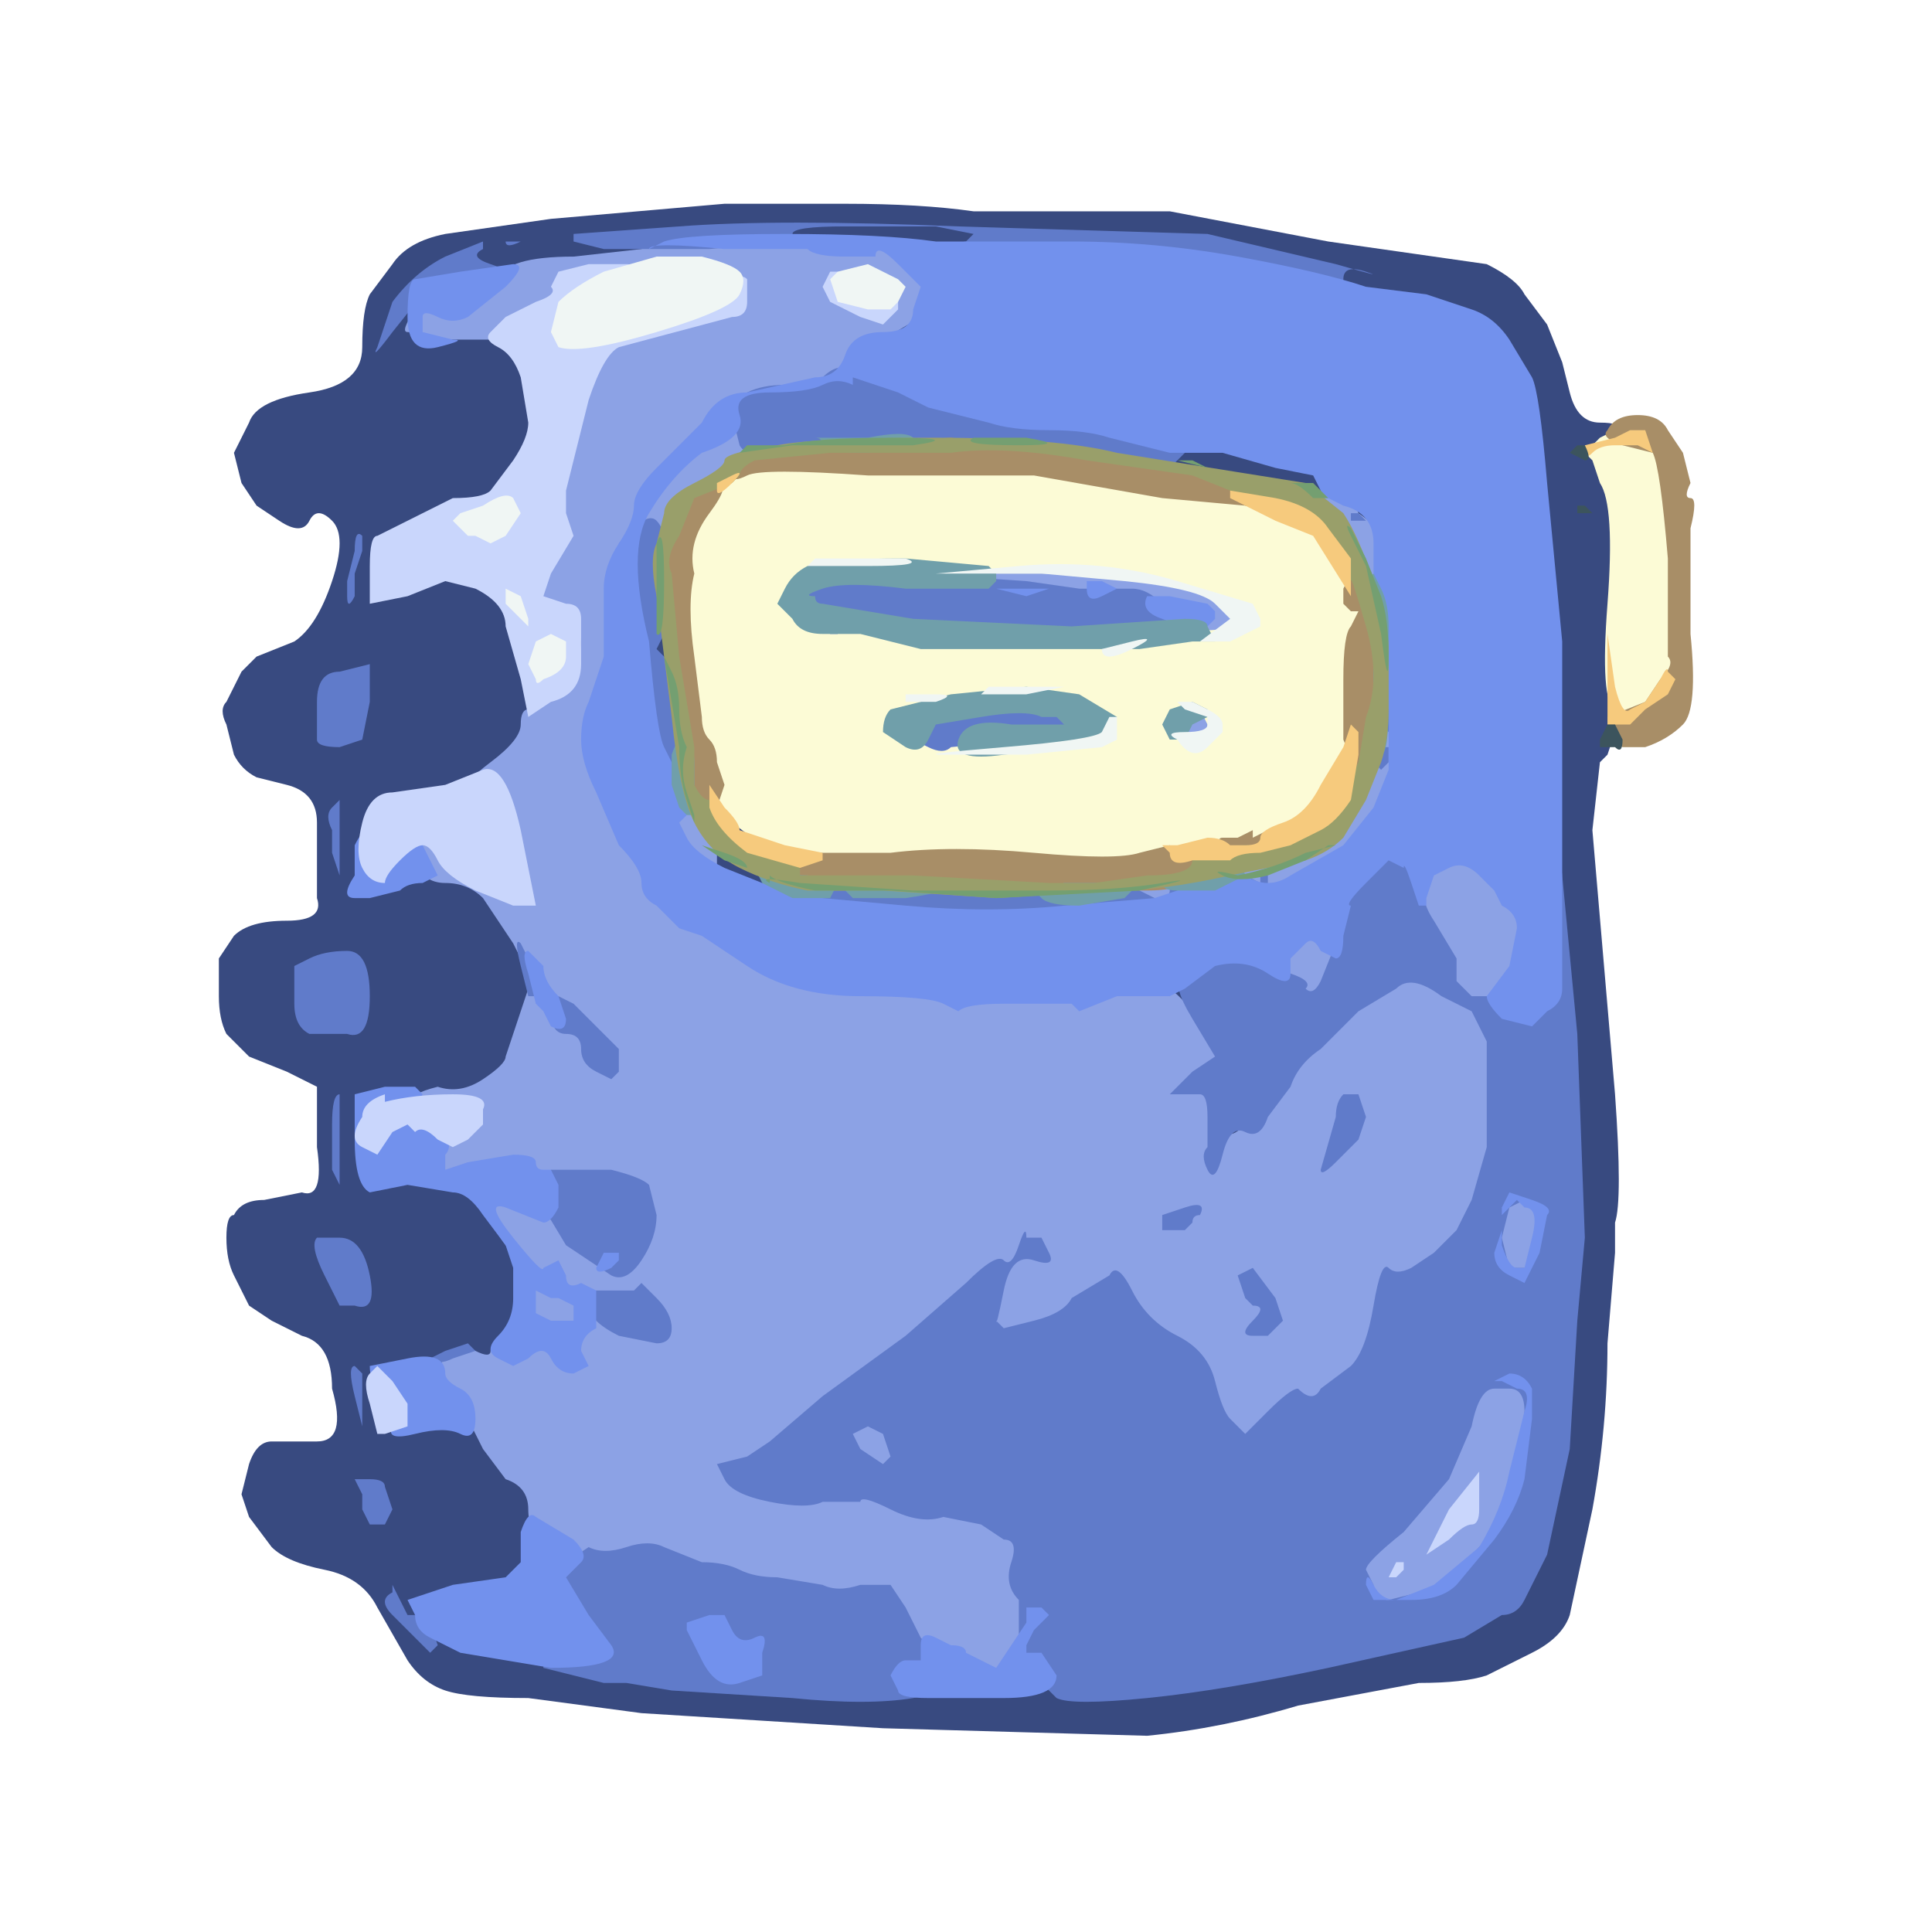
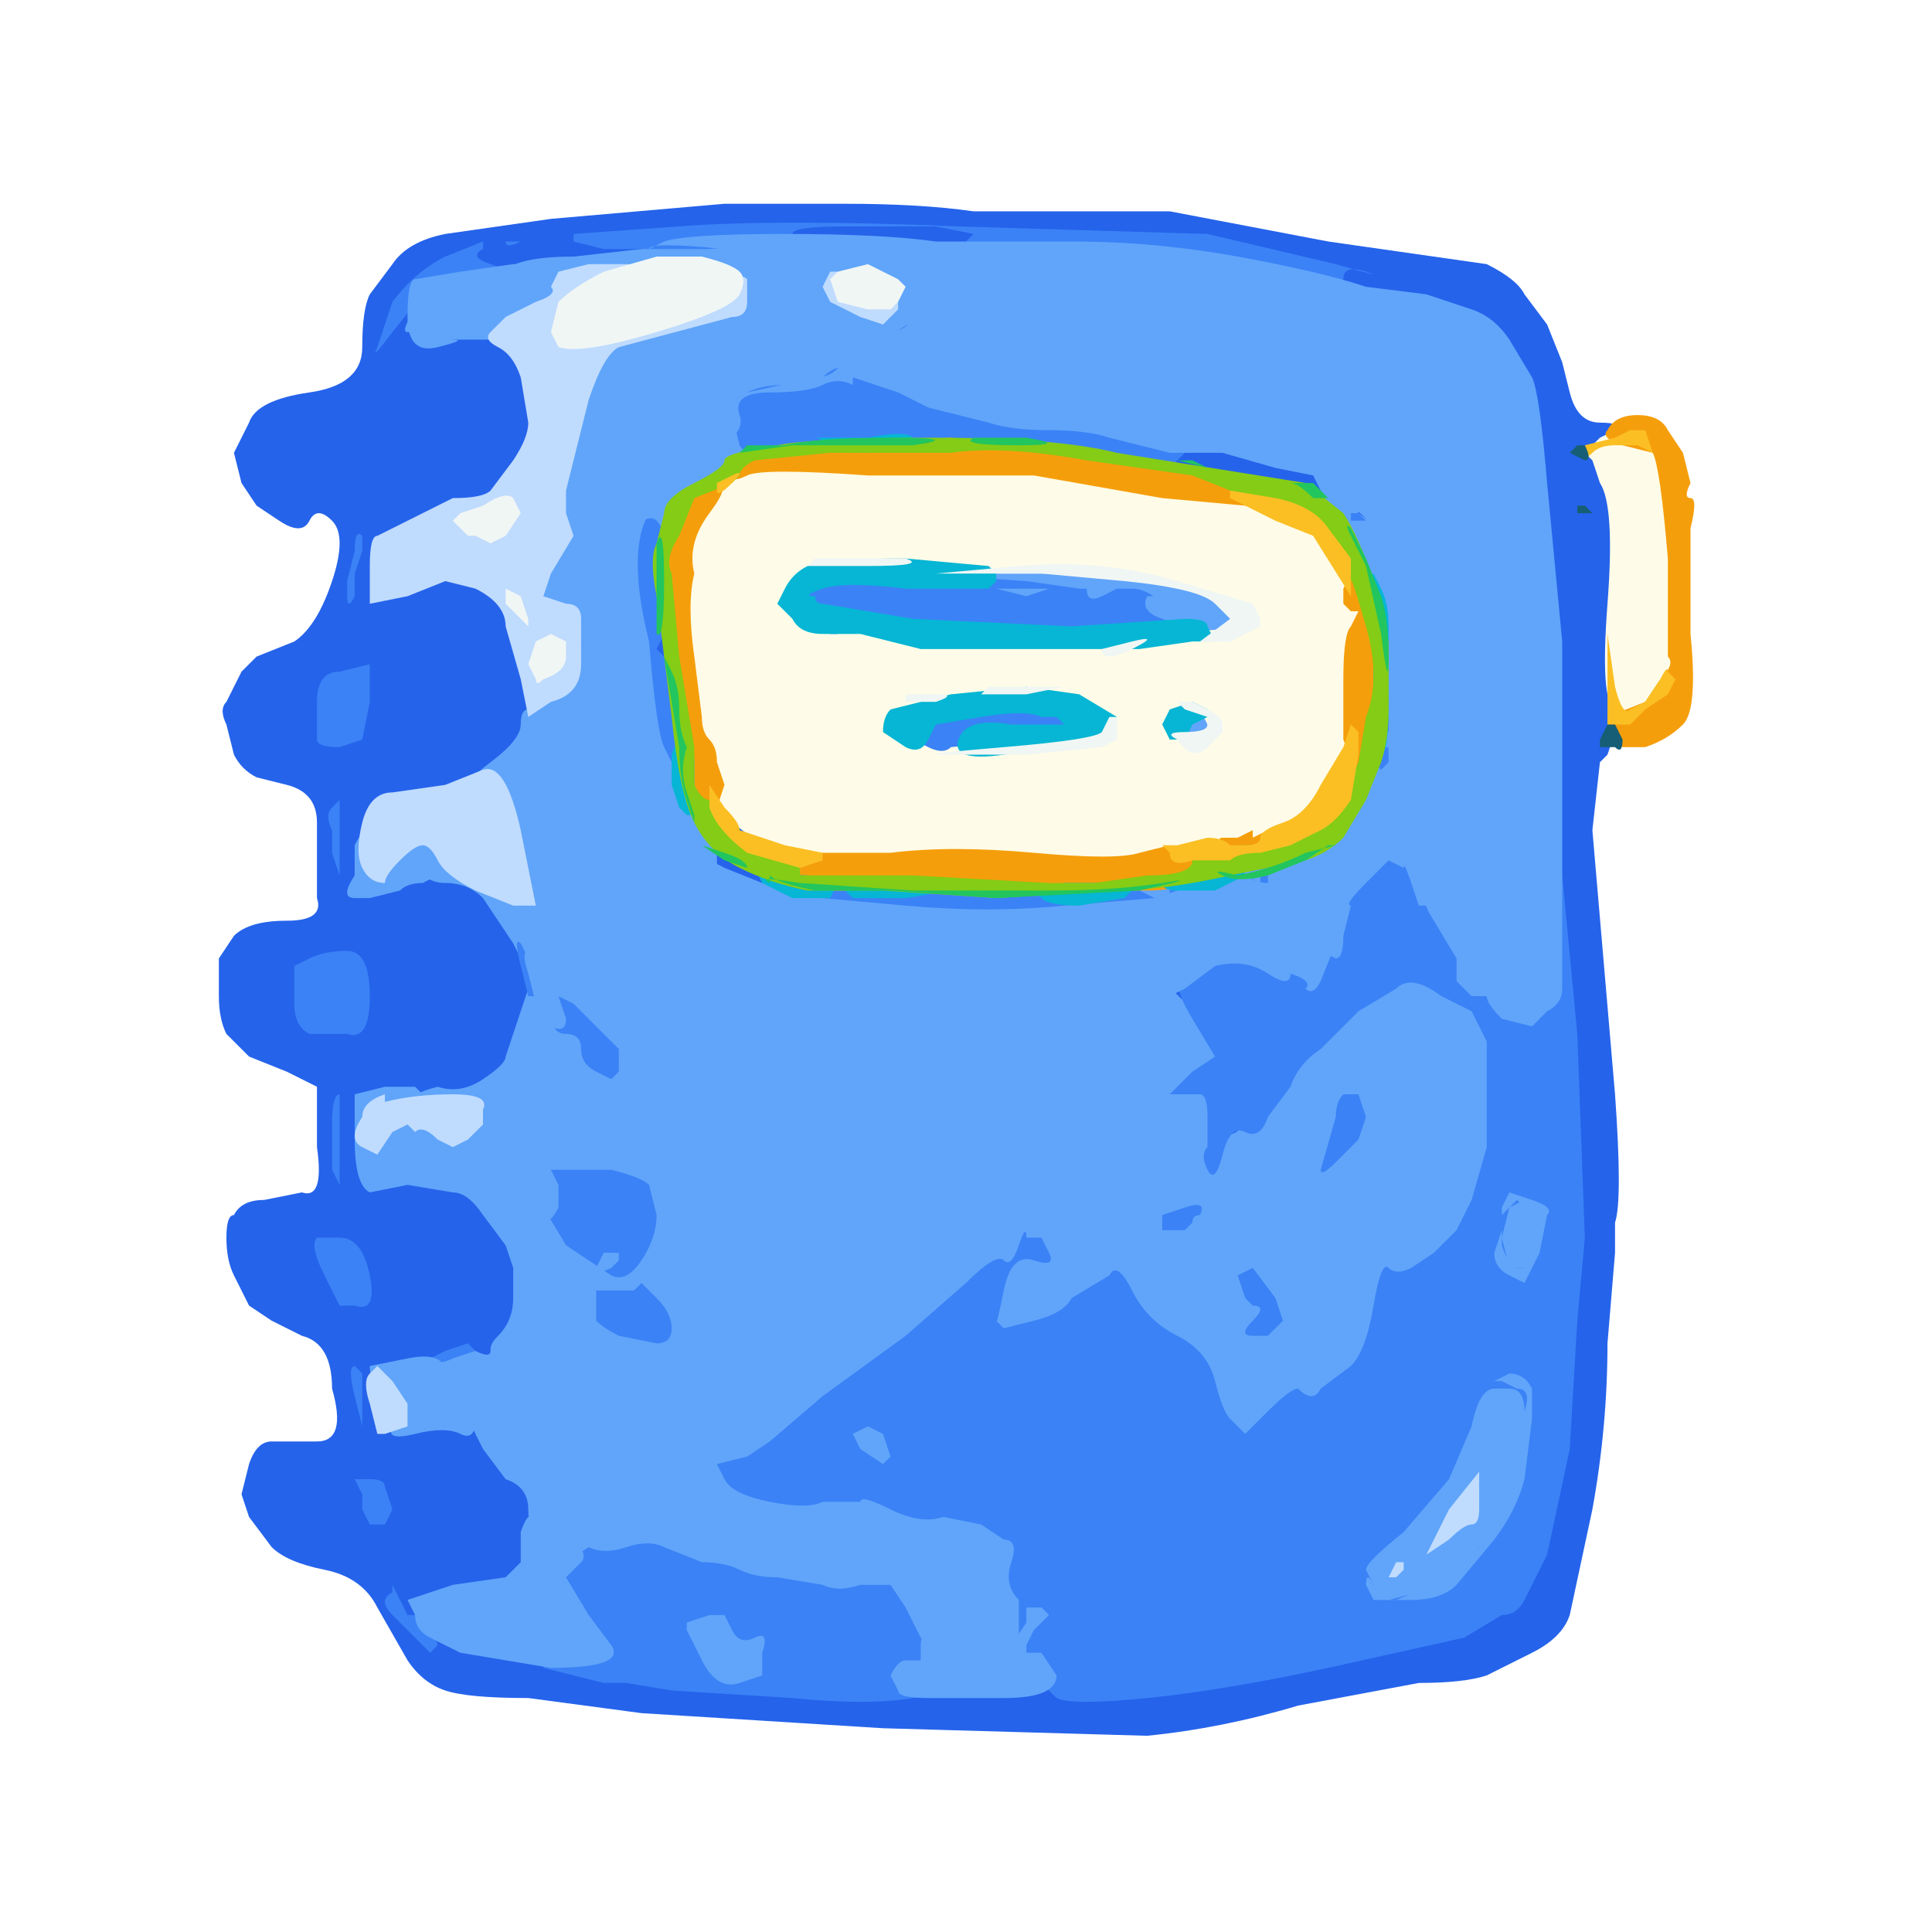
<svg xmlns="http://www.w3.org/2000/svg" viewBox="0 0 256 256">
-   <path d="M96 27h16q10 0 17 1h26l21 4 21 3q4 2 5 4l3 4 2 5 1 4q1 4 4 4t2 1l-1 2 1 22q1 14 0 16l-1 3-1 1-1 9 3 35q1 14 0 17v4l-1 12q0 11-2 22l-3 14q-1 3-5 5l-6 3q-3 1-9 1l-16 3q-10 3-20 4l-35-1-32-2-15-2q-8 0-11-1t-5-4l-4-7q-2-4-7-5t-7-3l-3-4-1-3 1-4q1-3 3-3h6q4 0 2-7 0-6-4-7l-4-2-3-2-2-4q-1-2-1-5t1-3q1-2 4-2l5-1q3 1 2-6v-8l-4-2-5-2-3-3q-1-2-1-5v-5l2-3q2-2 7-2t4-3v-10q0-4-4-5l-4-1q-2-1-3-3l-1-4q-1-2 0-3l2-4 2-2 5-2q3-2 5-8t0-8-3 0-4 0l-3-2-2-3-1-4 2-4q1-3 8-4t7-6 1-7l3-4q2-3 7-4l14-2z" fill="#384a80" fill-rule="evenodd" />
-   <path d="M90 31h15l3 2h4l4-1q2 0 4 2l3 2 1 2-2 4-5 3-4 3q-2 2-5 3l-9 2q-4 2-4 3l-3 3-2 1 8-3 2 2-4 4q-5 3-6 5t-3 2-3 2l-2 5q-1 3 0 5v4q0 3-2 6t-2 6 2 7l4 7q2 3 2 5t2 3l3 1 2 2q2 2 3 2t3 2l8 2 11 2q6 0 7 1h7q4-1 6 0t2 0 2 0 3-1 3 0l3-1q3-1 7 4t4 6l-1 2q-2 2-1 3l2 3q0 4 3 1l4-5 2-4q1-2 3-2t3-2 3-3 2-2q2-2 3-2l4 1h3l-1-3-2-4-1-4q0-3 1-4l3-2q2-1 4 1t3 2 1 2 1 2 1 3v5q-2 1-4 5t-1 3 2 2-1 2v3q1 4 0 8l-1 8q0 4-3 4-1 2-4 4l-4 2-2 5-4 8-15 9q-2 2-3-2l-3-6-4-6-6-4-2-3-10 7-4 1-2-2q-2-2 0-4t1-3-4 2l-7 6q-2 1-8 7l-9 7q-2 2-5 3l-2 2 3 2 5 1q2-1 6-1h7l13 3q2 0 4 3t0 3l1 5q1 4 0 6l-3 4q-2 2-2 1t-2-2l-6-2-3-2-2-4-2-1q-2-1-4 0t-4-1-5-1q-5 1-6-1t-5-1q-2 1-4-1t-5-1-6 0l-5-2q-2-1-2-4t-3-4l-3-4-4-8-3-2 2-2q2-2 4-1t2 0 1 0 1 0l3-1 4 1q2 1 2 0l-6-4-1-3q1-3-2-7t-2-6 2-1l2 1q2 0 3 2l10 6 2-1 1-2v-4q0-3-4-3l-7-1q-3 1-4 0l-3-2-4 2q-4 2-4 0t-2-2q0-1 2-3t3-2l1-2-4-1q-3 1-4 0t3-2q3 1 6-1t3-3l3-9h1l-3-6-4-6q-2-2-5-2t-4-3 0-3l1-1q2 0 3 2t5 5q4 1 4 2v-8q-1-7-2-7h-3q-2 0 2-3t4-5 1-2 3-2l3-4q2-3 0-5l-2-2-3-2v-3l3-3q0-2 1-3t-1-2 0-3 0-3 0-3l3-7q2-6 5-7l14-4q2-1 2-2l-1-2-4-1h-10q-7 0-8 2l-1 2-6 2-2 3h-7q-4 1-4 0t-1-1 1-3 3-1 4 1 4-4 10-3l9-1zm85 34h2q2 0 3 3 3 2 4 5t0 4-2 0l-2-3-3-6q-3-2-2-3zM138 75h11l11 3q2 0 4 2t0 3l-3 2-2-1v-2q0-2-3-2h-5l-4-1h-3q-2 1-7 0l-6-1-1-2 4-1zm19 20l3-1 1 2-1 2-2 1-2-1zm27 1h1l1 3-2 6q-2 5-4 7l-4 4q-2 0-6 2t-4 0l-2-1v-1l6-3q4-1 6-3l4-5 3-6q0-3 1-3zM89 107h2q2 0 3 3l1 3v3l-1-1q-2-1-3-3l-2-3zm61 10h3q2 0 3 1t0 2h-3q-2 0-3-1zm-8 2l2-1 2 1v2l-2 1-2-1zm30 4h2l2 1 1 3v2q-1 2-3 3h-2l-2-2-1-3 1-2zm27 37q2-2 4-1t1 3v3q0 3-1 4t-3 0-2-4 1-5zm-1 22h2l2 1 1 4-1 9q-2 5-6 10l-6 6-5 1q-3 0-4-1l-1-3q0-2 4-6l6-7 3-7 3-5q0-2 2-2zm-86 7l3-1q2 0 3 2l2 3-1 2h-3l-3-2q-2-2-1-4z" fill="#8ca2e5" fill-rule="evenodd" />
-   <path d="M90 30q13-1 37 0l33 1 17 4q7 2 4 1t-3 1-1 1l-12-2q-12-3-24-2t-12-1q-2-1-1-1l1-1-5-1h-12q-7 0-7 1t-11 2h-14l-4-1v-1zM67 32h4-2q-2 1-2 0zm-8 2l5-2v1q-2 1 1 2t1 1l-5 1q-4 1-5 2l-4 5q-3 4-2 2l2-6q3-4 7-6zm50 16q2-2 4-1l7 2 4 2 3 1h4l8 2h8l4 2h3q2 0 3 1v1l-2 2-18-2q-4 0-5-1h-13q-8 0-14 1t-7-1l-1-4q0-2 2-3t5-1zm68 15l1 1v1l-1-1zm2 3h1l1 1h-2zM84 70q2-2 3-1t1 3v12l-1 2 2 2 2 10q0 2-1 3v5h-1q-2-2-1-3t-1-3l-3-15-2-13zM47 73q0-3 1-2v2l-1 3v3q-1 2-1 0v-2zm62 3q2-1 12 0l15 1 7 1h7q2 0 4 2t0 3-12 1h-20l-9-1v1l-1 2-3-1q-2-1-1-2t-1-2 0-3zM45 89l4-1v5l-1 5-3 1q-3 0-3-1v-5q0-4 3-4zm138 4l2 1 1 2-1 1h-1l-1-1zm-54 1l8-1q2 0 3 1l2 1-1 2-13 2q-1 2-2 2h-2q-2 0-3-1l1-3q1-3 7-3zm54 5h1v2l-1 1-1-1zM44 107l1-1v13-3l-1-3v-3q-1-2 0-3zm136 9q3-3 6-3l2 1 1 3q-1 2 1 5l3 5v3l2 2h2l3 2 3 1 2-2v-9q0-7 1-8t1 0l2 21 1 27-1 11-1 17-3 14-3 6q-1 2-3 2l-5 3-18 4q-14 3-24 4t-12 0l-2-2q0-2-1-3l-2-1v-7q-2-2-1-5t-1-3l-3-2-5-1q-3 1-7-1t-4-1h-5q-2 1-7 0t-6-3l-1-2 4-1 3-2 7-6 11-8 8-7q4-4 5-3t2-2 1-1h2l1 2q1 2-2 1t-4 4-1 4l1 1 4-1q4-1 5-3l5-3q1-2 3 2t6 6 5 6 2 5l2 2 3-3q3-3 4-3 2 2 3 0l4-3q2-2 3-8t2-5 3 0l3-2 3-3 2-4 2-7v-14l-2-4-4-2q-4-3-6-1l-5 3-5 5q-3 2-4 5l-3 4q-1 3-3 2t-3 3-2 2 0-3v-4q0-3-1-3h-4l3-3 3-2-3-5q-3-5-1-5l4-4q3-2 5 0t5 3 2 2q1 1 2-1l2-5 1-5q0-3 2-5zm-16 0h1l2 1v-1h1v1l-1 1h-2zm-5 1h2v2h-2zm-4 0l2 1v1l-3 1-6 1h-5l-6 1h-14q-10 0-12-1l-3-1-1-1 2-2h15q13 0 16 1t7 0 4 0l2 1q2 0 2-1zM69 128q-1-4 0-3l2 4q1 3 0 3h-1zm-28-1q2-1 5-1t3 6-3 5h-5q-2-1-2-4v-5zm32 7q0-2 1-2l2 1 6 6v3l-1 1-2-1q-2-1-2-3t-2-2-2-3zm105 11h2l1 3-1 3-3 3q-2 2-2 1l2-7q0-2 1-3zM44 149q0-4 1-4v12l-1-2zm31 6h6q4 1 5 2l1 4q0 3-2 6t-4 2l-6-4-3-5q1-2 0-3v-1l1-1zm127 4l-2 1-1 4 1 4h2q2 0 1-3l1-4zm-48 2l3-1q3-1 2 1-1 0-1 1l-1 1h-3zM42 164h3q3 0 4 5t-2 4h-2l-2-4q-2-4-1-5zm122 5l2-1 3 4 1 3-2 2h-2q-2 0 0-2t0-2l-1-1zm-86 2h6l1-1 2 2q2 2 2 4t-2 2l-5-1q-4-2-4-4zm-19 8l3-1 1 1-3 1q-2 1-3 0zm-12 6q-1-4 0-4l1 1v4q0 4 0 3zm153-1h-2q-2 0-3 5l-3 7-6 7q-5 4-5 5l1 2q0 2 2 2l4-1q3-1 7-5t4-5l2-7 1-7q0-3-2-3zm-85 5l-2 1 1 2 3 2 1-1-1-3zm-68 7h2q2 0 2 1l1 3-1 2h-2l-1-2v-2zm36 9q3-1 5 0l5 2q3 0 5 1t5 1l6 1q2 1 5 0h4l2 3 2 4q2 2 1 3l-2 1 1 2 3 1-4 1q-6 1-16 0l-16-1-6-1h-3l-8-2v-1h4q4 0 2-4l-4-6q0-2 1-3l3-2q2 1 5 0zm-31 6v-1l2 4h1l2 1 1 3-1 1-5-5q-2-2 0-3z" fill="#607bca" fill-rule="evenodd" />
-   <path d="M88 32q3-1 16-1t20 1h18q11 0 22 2t17 4l8 1 6 2q3 1 5 4l3 5q1 2 2 14l2 21v46q0 2-2 3l-2 2-4-1q-2-2-2-3l3-4 1-5q0-2-2-3l-1-2-2-2q-2-2-4-1l-2 1-1 3v1h-1l-1-3q-1-3-1-2l-2-1-3 3q-3 3-2 3l-1 4q0 3-1 3l-2-1q-1-2-2-1l-2 2v2q0 2-3 0t-7-1l-4 3-2 1h-7l-5 2-1-1h-9q-5 0-6 1l-2-1q-2-1-11-1t-15-4l-6-4-3-1-3-3q-2-1-2-3t-3-5l-3-7q-2-4-2-7t1-5l2-6v-9q0-3 2-6t2-5 3-5l6-6q2-4 6-4l9-2q3 0 4-3t5-3 4-3l1-3-3-3q-3-3-3-1h-4q-4 0-5-1h-11q-10-1-10 0zM61 36l7-1q2 0-1 3l-5 4q-2 1-4 0t-2 0v2l4 1q2 0-2 1t-4-4 1-5zm52 15q-2-1-4 0t-7 1-4 3-5 5q-4 3-7 8t0 17q1 12 2 14l2 4 1 3v2l-1 1 1 2q1 2 5 4l5 2h3q3 0 4 1l1 1 11 1q11 1 21 0l12-1 3-1 3-2q3-2 6 0t6 0l7-4 4-5 2-5v-8l-1-1v-5q0-5-1-8v-8q0-4-4-5l-2-1h-1v-1l-1-2-5-1-7-2h-7l-8-2q-3-1-8-1t-8-1l-8-2-4-2-6-2zm19 27h7l-3 1-4-1v-1zm12-1h2l2 1-2 1q-2 1-2-1zm8 2h3l5 1 1 1v1l-2 2-5-2q-3-1-2-3zM47 112q1-2 1-1t2 2q0 3 1 2l2-3q2-1 3 0l2 4-2 1q-2 0-3 1l-4 1h-2q-2 0 0-3zm23 17q-1-3 0-3l2 2q0 2 2 4l1 3q0 2-2 1l-1-2-1-1zM51 144h4l1 1-1 2q-1 2-1 1h3l2 2q1 2 0 3v2l3-1 6-1q3 0 3 1t1 1h1l1 2v3q-1 2-2 2l-5-2q-3-1 1 4t4 4l2-1 1 2q0 2 2 1l2 1v5q-2 1-2 3l1 2-2 1q-2 0-3-2t-3 0l-2 1-2-1q-2-1 0-3t2-5v-4l-1-3-3-4q-2-3-4-3l-6-1-5 1q-2-1-2-7v-6zm149 14l3 1q3 1 2 2l-1 5-2 4-2-1q-2-1-2-3l1-3v2q1 3 2 3h1l1-4q1-4-1-4l-1-1-2 2v-1zM80 166h2v1l-1 1q-2 1-2 0zm-7 6l-2-1v3l2 1h3v-2l-2-1zm-24 9l5-1q5-1 5 2 0 1 2 2t2 4-2 2-6 0-3-1l1-1-1-3q-1-2-2-2t-1-2zm149 2l2-1q2 0 3 2v4l-1 8q-1 4-4 8l-5 6q-2 2-6 2h-5l-1-2q0-2 1 0t3 2l5-2 6-5q3-5 4-10l2-8q1-3-1-3l-2-1zM69 203q1-3 2-2l5 3q2 2 1 3l-2 2 3 5 3 4q2 3-8 3l-12-2-4-2q-2-1-2-3l-1-2 6-2 7-1 2-2zm67 10h2l1 1-2 2-1 2v1h2l2 3q0 3-7 3h-10q-4 0-4-1l-1-2q1-2 2-2h2v-2q0-2 2-1l2 1q2 0 2 1l4 2 4-6zm-42 1h2l1 2q1 2 3 1t1 2v3l-3 1q-3 1-5-3l-2-4v-1z" fill="#7291ed" fill-rule="evenodd" />
-   <path d="M212 58l2-1h3l3 2 1 3 1 13q1 13 0 15l-4 4q-2 1-4 0t-1-14-1-16l-1-3-1-1zM108 61h20q17 1 23 3l11 2q5 0 8 1l5 4 3 4 2 5q2 2 1 4l-2 7q-1 5 1 8l-2 4-4 5q-4 4-6 4h-4l-3 1h-4q-2 1-5 1h-14q-12 1-20 0h-12q-4 0-5-2l-4-3q-3-1-3-5t-1-5-1-4l-1-8q-2-6-1-11l2-7 3-5q2-2 4-2l4-1zm5 14q-4 0-6 2l-2 2v2l4 2 1 1h1l1-2 2 1q2 1 8 1h22q2 1 7 0l7-1q2 1 5 0t2-2l-4-2-9-2-9-1h-22zm23 18h-10q-6 1-7 2v1l2 2 2 1q2 1 3 0l10-1q9 0 10-1l1-1v-1l-4-1zm23 2q-2-1-3 0l-1 1 4 2 1-1v-1l-1-2z" fill="#fcfbd6" fill-rule="evenodd" />
-   <path d="M78 35h5q2 0-3 2t-5 4l-1 3 11-2q11-2 12-4t2-1v3q0 2-2 2l-15 4q-2 1-4 7l-3 12v3l1 3-3 5-1 3 3 1q2 0 2 2v6q0 4-4 5l-3 2-1-5-2-7q0-3-4-5l-4-1-5 2-5 1v-5q0-4 1-4l10-5q4 0 5-1l3-4q2-3 2-5l-1-6q-1-3-3-4t-1-2l2-2 4-2q3-1 2-2l1-2zm32 1h1l1 1v2l2 1h5v1l-2 2-3-1-4-2-1-2zM64 102q3-1 5 8l2 10h-3l-5-2q-4-2-5-4t-2-2-3 2-2 3q-2 0-3-2t0-6 4-4l7-1zM51 146q4-1 9-1t4 2v2l-2 2-2 1-2-1q-2-2-3-1l-1-1-2 1-2 3-2-1q-2-1 0-4 0-2 3-3zm-2 36l1-1 2 2 2 3v3l-3 1h-1l-1-4q-1-3 0-4zm143 18l4-5v5q0 2-1 2t-3 2l-3 2zm-7 7h1v1l-1 1h-1z" fill="#c9d6fc" fill-rule="evenodd" />
-   <path d="M213 57q1-2 4-2t4 2l2 3 1 4q-1 2 0 2t0 4v14q1 10-1 12t-5 3h-3l-2-1v-3l5-2 2-3q2-2 1-3v-13q-1-12-2-14l-4-1q-3-1-2-2zM110 59l16-1 33 4q4 1 6 3t0 2l-11-1-17-3h-22q-14-1-16 0t-2 0v-2l3-1q2-1 10-1zM93 64h2q2 0-1 4t-2 8q-1 4 0 11l1 8q0 2 1 3t1 3l1 3-1 3q-2 1-2 0t-2-2-1-6l-1-13q-2-8-1-14t2-6q2-2 3-2zm86 12h2l2 8v11l-2 7q-1 2-1 1l-2-5v-8q0-6 1-7l1-2h-1l-1-1v-2zm-13 35l2-1 1 1-1 1-4 2-2-1q-1-2 0-2h2l2-1zm-15 2l4-1 2 1q2 1 1 3t-6 2h-43l-4-2v-2q0-2 2-1h11q8-1 19 0t14 0z" fill="#a88e67" fill-rule="evenodd" />
-   <path d="M108 58h7q5-1 6 0t0 1l-6 1q-6 0-6-1t-1-1zm-1 17q2-1 13-1l11 1 1 1v1l-1 1h-11q-8-1-11 0t-1 1q0 1 1 1l12 2 21 1 15-1q3 0 3 1l1 2h-3l-7 1h-29l-8-2h-5q-3 0-4-2l-2-2 1-2q1-2 3-3zm74 2l1-1 1 2q1 2 1 5v10q0 7-1 7-1 2-1 1v-18zM126 92l10-1 7 1 5 3-1 2q-1 2-4 2l-10 1q-7 1-6-2t7-2h7l-1-1h-2q-2-1-8 0l-6 1-1 2q-1 2-3 1l-3-2q0-2 1-3zm29 2l3-1 2 1v1l-2 1-1 2h-2l-1-2zm-66 6q1-3 2-2t1 3v7h-1l-1-1-1-3zm11 15h2q2 1 5 1l4 1-1 2h-5l-4-2zm58 1l4-1q3 0 3 1l-4 2h-5q-2 0-2-1t4-1zm-44 1h6q5-1 6 0t-6 2h-7l-1-1zm27 0h6q2 0 3 1l-1 1-6 1q-4 0-5-1l-1-1z" fill="#709faa" fill-rule="evenodd" />
+   <path d="M96 27h16q10 0 17 1h26l21 4 21 3q4 2 5 4l3 4 2 5 1 4q1 4 4 4t2 1l-1 2 1 22q1 14 0 16l-1 3-1 1-1 9 3 35q1 14 0 17v4l-1 12q0 11-2 22l-3 14q-1 3-5 5l-6 3q-3 1-9 1l-16 3q-10 3-20 4l-35-1-32-2-15-2q-8 0-11-1t-5-4l-4-7q-2-4-7-5t-7-3l-3-4-1-3 1-4q1-3 3-3h6q4 0 2-7 0-6-4-7l-4-2-3-2-2-4q-1-2-1-5t1-3q1-2 4-2l5-1q3 1 2-6v-8l-4-2-5-2-3-3q-1-2-1-5v-5l2-3q2-2 7-2t4-3v-10q0-4-4-5l-4-1q-2-1-3-3l-1-4q-1-2 0-3l2-4 2-2 5-2q3-2 5-8t0-8-3 0-4 0l-3-2-2-3-1-4 2-4q1-3 8-4t7-6 1-7l3-4q2-3 7-4l14-2z" fill="#2563eb" fill-rule="evenodd" />
+   <path d="M90 31h15l3 2h4l4-1q2 0 4 2l3 2 1 2-2 4-5 3-4 3q-2 2-5 3l-9 2q-4 2-4 3l-3 3-2 1 8-3 2 2-4 4q-5 3-6 5t-3 2-3 2l-2 5q-1 3 0 5v4q0 3-2 6t-2 6 2 7l4 7q2 3 2 5t2 3l3 1 2 2q2 2 3 2t3 2l8 2 11 2q6 0 7 1h7q4-1 6 0t2 0 2 0 3-1 3 0l3-1q3-1 7 4t4 6l-1 2q-2 2-1 3l2 3q0 4 3 1l4-5 2-4q1-2 3-2t3-2 3-3 2-2q2-2 3-2l4 1h3l-1-3-2-4-1-4q0-3 1-4l3-2q2-1 4 1t3 2 1 2 1 2 1 3v5q-2 1-4 5t-1 3 2 2-1 2v3q1 4 0 8l-1 8q0 4-3 4-1 2-4 4l-4 2-2 5-4 8-15 9q-2 2-3-2l-3-6-4-6-6-4-2-3-10 7-4 1-2-2q-2-2 0-4t1-3-4 2l-7 6q-2 1-8 7l-9 7q-2 2-5 3l-2 2 3 2 5 1q2-1 6-1h7l13 3q2 0 4 3t0 3l1 5q1 4 0 6l-3 4q-2 2-2 1t-2-2l-6-2-3-2-2-4-2-1q-2-1-4 0t-4-1-5-1q-5 1-6-1t-5-1q-2 1-4-1t-5-1-6 0l-5-2q-2-1-2-4t-3-4l-3-4-4-8-3-2 2-2q2-2 4-1t2 0 1 0 1 0l3-1 4 1q2 1 2 0l-6-4-1-3q1-3-2-7t-2-6 2-1l2 1q2 0 3 2l10 6 2-1 1-2v-4q0-3-4-3l-7-1q-3 1-4 0l-3-2-4 2q-4 2-4 0t-2-2q0-1 2-3t3-2l1-2-4-1q-3 1-4 0t3-2q3 1 6-1t3-3l3-9h1l-3-6-4-6q-2-2-5-2t-4-3 0-3l1-1q2 0 3 2t5 5q4 1 4 2v-8q-1-7-2-7h-3q-2 0 2-3t4-5 1-2 3-2l3-4q2-3 0-5l-2-2-3-2v-3l3-3q0-2 1-3t-1-2 0-3 0-3 0-3l3-7q2-6 5-7l14-4q2-1 2-2l-1-2-4-1h-10q-7 0-8 2l-1 2-6 2-2 3h-7q-4 1-4 0t-1-1 1-3 3-1 4 1 4-4 10-3l9-1zm85 34h2q2 0 3 3 3 2 4 5t0 4-2 0l-2-3-3-6q-3-2-2-3zM138 75h11l11 3q2 0 4 2t0 3l-3 2-2-1v-2q0-2-3-2h-5l-4-1h-3q-2 1-7 0l-6-1-1-2 4-1zm19 20l3-1 1 2-1 2-2 1-2-1zm27 1h1l1 3-2 6q-2 5-4 7l-4 4q-2 0-6 2t-4 0l-2-1v-1l6-3q4-1 6-3l4-5 3-6q0-3 1-3zM89 107h2q2 0 3 3l1 3v3l-1-1q-2-1-3-3l-2-3zm61 10h3q2 0 3 1t0 2h-3q-2 0-3-1zm-8 2l2-1 2 1v2l-2 1-2-1zm30 4h2l2 1 1 3v2q-1 2-3 3h-2l-2-2-1-3 1-2zm27 37q2-2 4-1t1 3v3q0 3-1 4t-3 0-2-4 1-5zm-1 22h2l2 1 1 4-1 9q-2 5-6 10l-6 6-5 1q-3 0-4-1l-1-3q0-2 4-6l6-7 3-7 3-5q0-2 2-2zm-86 7l3-1q2 0 3 2l2 3-1 2h-3l-3-2q-2-2-1-4z" fill="#60a5fa" fill-rule="evenodd" />
+   <path d="M90 30q13-1 37 0l33 1 17 4q7 2 4 1t-3 1-1 1l-12-2q-12-3-24-2t-12-1q-2-1-1-1l1-1-5-1h-12q-7 0-7 1t-11 2h-14l-4-1v-1zM67 32h4-2q-2 1-2 0zm-8 2l5-2v1q-2 1 1 2t1 1l-5 1q-4 1-5 2l-4 5q-3 4-2 2l2-6q3-4 7-6zm50 16q2-2 4-1l7 2 4 2 3 1h4l8 2h8l4 2h3q2 0 3 1v1l-2 2-18-2q-4 0-5-1h-13q-8 0-14 1t-7-1l-1-4q0-2 2-3t5-1zm68 15l1 1v1l-1-1zm2 3h1l1 1h-2zM84 70q2-2 3-1t1 3v12l-1 2 2 2 2 10q0 2-1 3v5h-1q-2-2-1-3t-1-3l-3-15-2-13zM47 73q0-3 1-2v2l-1 3v3q-1 2-1 0v-2zm62 3q2-1 12 0l15 1 7 1h7q2 0 4 2t0 3-12 1h-20l-9-1v1l-1 2-3-1q-2-1-1-2t-1-2 0-3zM45 89l4-1v5l-1 5-3 1q-3 0-3-1v-5q0-4 3-4zm138 4l2 1 1 2-1 1h-1l-1-1zm-54 1l8-1q2 0 3 1l2 1-1 2-13 2q-1 2-2 2h-2q-2 0-3-1l1-3q1-3 7-3zm54 5h1v2l-1 1-1-1zM44 107l1-1v13-3l-1-3v-3q-1-2 0-3zm136 9q3-3 6-3l2 1 1 3q-1 2 1 5l3 5v3l2 2h2l3 2 3 1 2-2v-9q0-7 1-8t1 0l2 21 1 27-1 11-1 17-3 14-3 6q-1 2-3 2l-5 3-18 4q-14 3-24 4t-12 0l-2-2q0-2-1-3l-2-1v-7q-2-2-1-5t-1-3l-3-2-5-1q-3 1-7-1t-4-1h-5q-2 1-7 0t-6-3l-1-2 4-1 3-2 7-6 11-8 8-7q4-4 5-3t2-2 1-1h2l1 2q1 2-2 1t-4 4-1 4l1 1 4-1q4-1 5-3l5-3q1-2 3 2t6 6 5 6 2 5l2 2 3-3q3-3 4-3 2 2 3 0l4-3q2-2 3-8t2-5 3 0l3-2 3-3 2-4 2-7v-14l-2-4-4-2q-4-3-6-1l-5 3-5 5q-3 2-4 5l-3 4q-1 3-3 2t-3 3-2 2 0-3v-4q0-3-1-3h-4l3-3 3-2-3-5q-3-5-1-5l4-4q3-2 5 0t5 3 2 2q1 1 2-1l2-5 1-5q0-3 2-5zm-16 0h1l2 1v-1h1v1l-1 1h-2zm-5 1h2v2h-2zm-4 0l2 1v1l-3 1-6 1h-5l-6 1h-14q-10 0-12-1l-3-1-1-1 2-2h15q13 0 16 1t7 0 4 0l2 1q2 0 2-1zM69 128q-1-4 0-3l2 4q1 3 0 3h-1zm-28-1q2-1 5-1t3 6-3 5h-5q-2-1-2-4v-5zm32 7q0-2 1-2l2 1 6 6v3l-1 1-2-1q-2-1-2-3t-2-2-2-3zm105 11h2l1 3-1 3-3 3q-2 2-2 1l2-7q0-2 1-3zM44 149q0-4 1-4v12l-1-2zm31 6h6q4 1 5 2l1 4q0 3-2 6t-4 2l-6-4-3-5q1-2 0-3v-1l1-1zm127 4l-2 1-1 4 1 4h2q2 0 1-3l1-4zm-48 2l3-1q3-1 2 1-1 0-1 1l-1 1h-3zM42 164h3q3 0 4 5t-2 4h-2l-2-4q-2-4-1-5zm122 5l2-1 3 4 1 3-2 2h-2q-2 0 0-2t0-2l-1-1zm-86 2h6l1-1 2 2q2 2 2 4t-2 2l-5-1q-4-2-4-4zm-19 8l3-1 1 1-3 1q-2 1-3 0zm-12 6q-1-4 0-4l1 1v4q0 4 0 3zm153-1h-2q-2 0-3 5l-3 7-6 7q-5 4-5 5l1 2q0 2 2 2l4-1q3-1 7-5t4-5l2-7 1-7q0-3-2-3zm-85 5l-2 1 1 2 3 2 1-1-1-3zm-68 7h2q2 0 2 1l1 3-1 2h-2l-1-2v-2zm36 9q3-1 5 0l5 2q3 0 5 1t5 1l6 1q2 1 5 0h4l2 3 2 4q2 2 1 3l-2 1 1 2 3 1-4 1q-6 1-16 0l-16-1-6-1h-3l-8-2v-1h4q4 0 2-4l-4-6q0-2 1-3l3-2q2 1 5 0zm-31 6v-1l2 4h1l2 1 1 3-1 1-5-5q-2-2 0-3z" fill="#3b82f6" fill-rule="evenodd" />
+   <path d="M88 32q3-1 16-1t20 1h18q11 0 22 2t17 4l8 1 6 2q3 1 5 4l3 5q1 2 2 14l2 21v46q0 2-2 3l-2 2-4-1q-2-2-2-3l3-4 1-5q0-2-2-3l-1-2-2-2q-2-2-4-1l-2 1-1 3v1h-1l-1-3q-1-3-1-2l-2-1-3 3q-3 3-2 3l-1 4q0 3-1 3l-2-1q-1-2-2-1l-2 2v2q0 2-3 0t-7-1l-4 3-2 1h-7l-5 2-1-1h-9q-5 0-6 1l-2-1q-2-1-11-1t-15-4l-6-4-3-1-3-3q-2-1-2-3t-3-5l-3-7q-2-4-2-7t1-5l2-6v-9q0-3 2-6t2-5 3-5l6-6q2-4 6-4l9-2q3 0 4-3t5-3 4-3l1-3-3-3q-3-3-3-1h-4q-4 0-5-1h-11q-10-1-10 0zM61 36l7-1q2 0-1 3l-5 4q-2 1-4 0t-2 0v2l4 1q2 0-2 1t-4-4 1-5zm52 15q-2-1-4 0t-7 1-4 3-5 5q-4 3-7 8t0 17q1 12 2 14l2 4 1 3v2l-1 1 1 2q1 2 5 4l5 2h3q3 0 4 1l1 1 11 1q11 1 21 0l12-1 3-1 3-2q3-2 6 0t6 0l7-4 4-5 2-5v-8l-1-1v-5q0-5-1-8v-8q0-4-4-5l-2-1h-1v-1l-1-2-5-1-7-2h-7l-8-2q-3-1-8-1t-8-1l-8-2-4-2-6-2zm19 27h7l-3 1-4-1v-1zm12-1h2l2 1-2 1q-2 1-2-1zm8 2h3l5 1 1 1v1l-2 2-5-2q-3-1-2-3zM47 112q1-2 1-1t2 2q0 3 1 2l2-3q2-1 3 0l2 4-2 1q-2 0-3 1l-4 1h-2q-2 0 0-3zm23 17q-1-3 0-3l2 2q0 2 2 4l1 3q0 2-2 1l-1-2-1-1zM51 144h4l1 1-1 2q-1 2-1 1h3l2 2q1 2 0 3v2l3-1 6-1q3 0 3 1t1 1h1l1 2v3q-1 2-2 2l-5-2q-3-1 1 4t4 4l2-1 1 2q0 2 2 1l2 1v5q-2 1-2 3l1 2-2 1q-2 0-3-2t-3 0l-2 1-2-1q-2-1 0-3t2-5v-4l-1-3-3-4q-2-3-4-3l-6-1-5 1q-2-1-2-7v-6zm149 14l3 1q3 1 2 2l-1 5-2 4-2-1q-2-1-2-3l1-3v2q1 3 2 3h1l1-4q1-4-1-4l-1-1-2 2v-1zM80 166h2v1l-1 1q-2 1-2 0zm-7 6l-2-1v3l2 1h3v-2l-2-1zm-24 9l5-1q5-1 5 2 0 1 2 2t2 4-2 2-6 0-3-1l1-1-1-3q-1-2-2-2t-1-2zm149 2l2-1q2 0 3 2v4l-1 8q-1 4-4 8l-5 6q-2 2-6 2h-5l-1-2q0-2 1 0t3 2l5-2 6-5q3-5 4-10l2-8q1-3-1-3l-2-1zM69 203q1-3 2-2l5 3q2 2 1 3l-2 2 3 5 3 4q2 3-8 3l-12-2-4-2q-2-1-2-3l-1-2 6-2 7-1 2-2zm67 10h2l1 1-2 2-1 2v1h2l2 3q0 3-7 3h-10q-4 0-4-1l-1-2q1-2 2-2h2v-2q0-2 2-1l2 1q2 0 2 1l4 2 4-6zm-42 1h2l1 2q1 2 3 1t1 2v3l-3 1q-3 1-5-3l-2-4v-1z" fill="#60a5fa" fill-rule="evenodd" />
+   <path d="M212 58l2-1h3l3 2 1 3 1 13q1 13 0 15l-4 4q-2 1-4 0t-1-14-1-16l-1-3-1-1zM108 61h20q17 1 23 3l11 2q5 0 8 1l5 4 3 4 2 5q2 2 1 4l-2 7q-1 5 1 8l-2 4-4 5q-4 4-6 4h-4l-3 1h-4q-2 1-5 1h-14q-12 1-20 0h-12q-4 0-5-2l-4-3q-3-1-3-5t-1-5-1-4l-1-8q-2-6-1-11l2-7 3-5q2-2 4-2l4-1zm5 14q-4 0-6 2l-2 2v2l4 2 1 1h1l1-2 2 1q2 1 8 1h22q2 1 7 0l7-1q2 1 5 0t2-2l-4-2-9-2-9-1h-22zm23 18h-10q-6 1-7 2v1l2 2 2 1q2 1 3 0l10-1q9 0 10-1l1-1v-1l-4-1zm23 2q-2-1-3 0l-1 1 4 2 1-1v-1l-1-2z" fill="#fefce8" fill-rule="evenodd" />
+   <path d="M78 35h5q2 0-3 2t-5 4l-1 3 11-2q11-2 12-4t2-1v3q0 2-2 2l-15 4q-2 1-4 7l-3 12v3l1 3-3 5-1 3 3 1q2 0 2 2v6q0 4-4 5l-3 2-1-5-2-7q0-3-4-5l-4-1-5 2-5 1v-5q0-4 1-4l10-5q4 0 5-1l3-4q2-3 2-5l-1-6q-1-3-3-4t-1-2l2-2 4-2q3-1 2-2l1-2zm32 1h1l1 1v2l2 1h5v1l-2 2-3-1-4-2-1-2zM64 102q3-1 5 8l2 10h-3l-5-2q-4-2-5-4t-2-2-3 2-2 3q-2 0-3-2t0-6 4-4l7-1zM51 146q4-1 9-1t4 2v2l-2 2-2 1-2-1q-2-2-3-1l-1-1-2 1-2 3-2-1q-2-1 0-4 0-2 3-3zm-2 36l1-1 2 2 2 3v3l-3 1h-1l-1-4q-1-3 0-4zm143 18l4-5v5q0 2-1 2t-3 2l-3 2zm-7 7h1v1l-1 1h-1z" fill="#bfdbfe" fill-rule="evenodd" />
+   <path d="M213 57q1-2 4-2t4 2l2 3 1 4q-1 2 0 2t0 4v14q1 10-1 12t-5 3h-3l-2-1v-3l5-2 2-3q2-2 1-3v-13q-1-12-2-14l-4-1q-3-1-2-2zM110 59l16-1 33 4q4 1 6 3t0 2l-11-1-17-3h-22q-14-1-16 0t-2 0v-2l3-1q2-1 10-1zM93 64h2q2 0-1 4t-2 8q-1 4 0 11l1 8q0 2 1 3t1 3l1 3-1 3q-2 1-2 0t-2-2-1-6l-1-13q-2-8-1-14t2-6q2-2 3-2zm86 12h2l2 8v11l-2 7q-1 2-1 1l-2-5v-8q0-6 1-7l1-2h-1l-1-1v-2zm-13 35l2-1 1 1-1 1-4 2-2-1q-1-2 0-2h2l2-1zm-15 2l4-1 2 1q2 1 1 3t-6 2h-43l-4-2v-2q0-2 2-1h11q8-1 19 0t14 0z" fill="#f59e0b" fill-rule="evenodd" />
+   <path d="M108 58h7q5-1 6 0t0 1l-6 1q-6 0-6-1t-1-1zm-1 17q2-1 13-1l11 1 1 1v1l-1 1h-11q-8-1-11 0t-1 1q0 1 1 1l12 2 21 1 15-1q3 0 3 1l1 2h-3l-7 1h-29l-8-2h-5q-3 0-4-2l-2-2 1-2q1-2 3-3zm74 2l1-1 1 2q1 2 1 5v10q0 7-1 7-1 2-1 1v-18zM126 92l10-1 7 1 5 3-1 2q-1 2-4 2l-10 1q-7 1-6-2t7-2h7l-1-1h-2q-2-1-8 0l-6 1-1 2q-1 2-3 1l-3-2q0-2 1-3zm29 2l3-1 2 1v1l-2 1-1 2h-2l-1-2zm-66 6q1-3 2-2t1 3v7h-1l-1-1-1-3zm11 15h2q2 1 5 1l4 1-1 2h-5l-4-2zm58 1l4-1q3 0 3 1l-4 2h-5q-2 0-2-1t4-1zm-44 1h6q5-1 6 0t-6 2h-7l-1-1zm27 0h6q2 0 3 1l-1 1-6 1q-4 0-5-1l-1-1z" fill="#06b6d4" fill-rule="evenodd" />
  <path d="M87 34h6q4 1 5 2t0 3-11 5-13 2l-1-2 1-4q2-2 6-4zm24 2l4-1 4 2 1 1-1 2-1 1h-3l-4-1-1-3zM64 67q3-2 4-1l1 2-2 3-2 1-2-1h-1l-2-2 1-1zm44 7h12q3 1-5 1h-8zm16 2l11-1q11-1 21 2l10 3 1 2v1l-4 2h-4l4-3-2-2q-2-2-12-3l-11-1h-8zM67 78l2 1 1 3v1l-3-3zm4 7l2-1 2 1v2q0 2-3 3-1 1-1 0l-1-2zm75 1l4-1q4-1 0 1t-4 0zm-15 5h10l-5 1h-6zm-11 1h4q3 0 0 1h-4zm36 1h2l2 1q2 1 2 2v1l-2 2q-2 2-4-1-2-1 1-1t3-1v-1l-3-1zm-9 2h1v3l-2 1-10 1h-11q-4 0 8-1t13-2z" fill="#f0f6f4" fill-rule="evenodd" />
-   <path d="M103 59q5-1 21-1t24 2l25 4 5 4q2 3 4 9t2 9v8q0 4-1 7l-2 5-3 5q-2 2-5 3l-10 2q-9 2-15 2l-16 1-15-1h-10q-5-1-9-3t-6-6-3-14l-2-16q-1-5 0-7l1-4q0-2 4-4t4-3 7-2zm23 1h-16l-10 1q-2 1-2 2l-1 1-5 2-2 5q-2 3-1 5l1 11 2 12v5q1 2 2 2t2 2 5 4l5 3v1h15l18 1h6l7-1q6 0 6-2t7-2 10-3l3-4 2-4 1-6q2-5 0-12t-2-6-1-2l-3-5-5-2-5-1-2-2-5-2-14-2q-11-2-18-1z" fill="#999f6a" fill-rule="evenodd" />
-   <path d="M214 58l2-1h2l1 3-2-1h-3q-2 0-3 1t-1 0v-1zM95 64l2-1q2-1 0 1t-2 1zm68 1l6 1q5 1 7 4l3 4v5l-5-8-5-2-6-3zm50 24q0-8 0-5l1 7q1 4 2 3l2-1 2-3q1-2 1-1l1 1-1 2-3 2-2 2h-3v-8zm-34 7l1 1v3l-1 6q-2 3-4 4l-4 2-4 1q-3 0-4 1h-5q-3 1-3-1l-1-1h2l4-1q2 0 3 1h2q2 0 2-1t3-2 5-5l3-5zM94 107v-3l2 3q2 2 2 3l6 2 5 1v1l-3 1-7-2q-4-3-5-6z" fill="#f6ca7d" fill-rule="evenodd" />
-   <path d="M104 59q4-1 14-1t3 1h-16l-7 1 1-1zm31 0q-8 0-6-1h7q6 1-1 1zm21 2q-2 0-1 0h3l2 1q2 1 0 0zm13 3h5l2 2h-2q-2-2-3-2zm10 7q-1-2 0-1l2 4 2 5q1 3 1 8t-1-3l-2-9zM87 72q1-3 1 5t-1 7zm1 15l1 2q1 2 1 5t1 5q-1 3 0 6l1 3v1l-1-3q-1-3-1-7zm95 11q0-6 0-3v6q0 3 0-3zM93 112l3 1q3 1 3 2l-3-1zm80 1l4-1h-1l-3 2-5 2q-4 1-6 0t2 0q5-1 9-3zm-71 4q-2-1 4 0l15 1h18q9 0 15-1t-3 1l-19 1-14-1h-10q-5-1-6-2z" fill="#749f71" fill-rule="evenodd" />
-   <path d="M209 59h1q1 2 0 2l-2-1zm0 8h1l1 1h-2zm4 29h1l1 2q0 2-1 1h-2v-1z" fill="#3c545d" fill-rule="evenodd" />
+   <path d="M103 59q5-1 21-1t24 2l25 4 5 4q2 3 4 9t2 9v8q0 4-1 7l-2 5-3 5q-2 2-5 3l-10 2q-9 2-15 2l-16 1-15-1h-10q-5-1-9-3t-6-6-3-14l-2-16q-1-5 0-7l1-4q0-2 4-4t4-3 7-2zm23 1h-16l-10 1q-2 1-2 2l-1 1-5 2-2 5q-2 3-1 5l1 11 2 12v5q1 2 2 2t2 2 5 4l5 3v1h15l18 1h6l7-1q6 0 6-2t7-2 10-3l3-4 2-4 1-6q2-5 0-12t-2-6-1-2l-3-5-5-2-5-1-2-2-5-2-14-2q-11-2-18-1z" fill="#84cc16" fill-rule="evenodd" />
+   <path d="M214 58l2-1h2l1 3-2-1h-3q-2 0-3 1t-1 0v-1zM95 64l2-1q2-1 0 1t-2 1zm68 1l6 1q5 1 7 4l3 4v5l-5-8-5-2-6-3zm50 24q0-8 0-5l1 7q1 4 2 3l2-1 2-3q1-2 1-1l1 1-1 2-3 2-2 2h-3v-8zm-34 7l1 1v3l-1 6q-2 3-4 4l-4 2-4 1q-3 0-4 1h-5q-3 1-3-1l-1-1h2l4-1q2 0 3 1h2q2 0 2-1t3-2 5-5l3-5zM94 107v-3l2 3q2 2 2 3l6 2 5 1v1l-3 1-7-2q-4-3-5-6z" fill="#fbbf24" fill-rule="evenodd" />
+   <path d="M104 59q4-1 14-1t3 1h-16l-7 1 1-1zm31 0q-8 0-6-1h7q6 1-1 1zm21 2q-2 0-1 0h3l2 1q2 1 0 0zm13 3h5l2 2h-2q-2-2-3-2zm10 7q-1-2 0-1l2 4 2 5q1 3 1 8t-1-3l-2-9zM87 72q1-3 1 5t-1 7zm1 15l1 2q1 2 1 5t1 5q-1 3 0 6l1 3v1l-1-3q-1-3-1-7zm95 11q0-6 0-3v6q0 3 0-3zM93 112l3 1q3 1 3 2l-3-1zm80 1l4-1h-1l-3 2-5 2q-4 1-6 0t2 0q5-1 9-3zm-71 4q-2-1 4 0l15 1h18q9 0 15-1t-3 1l-19 1-14-1h-10q-5-1-6-2z" fill="#22c55e" fill-rule="evenodd" />
+   <path d="M209 59h1q1 2 0 2l-2-1zm0 8h1l1 1h-2zm4 29h1l1 2q0 2-1 1h-2v-1z" fill="#155e75" fill-rule="evenodd" />
</svg>
